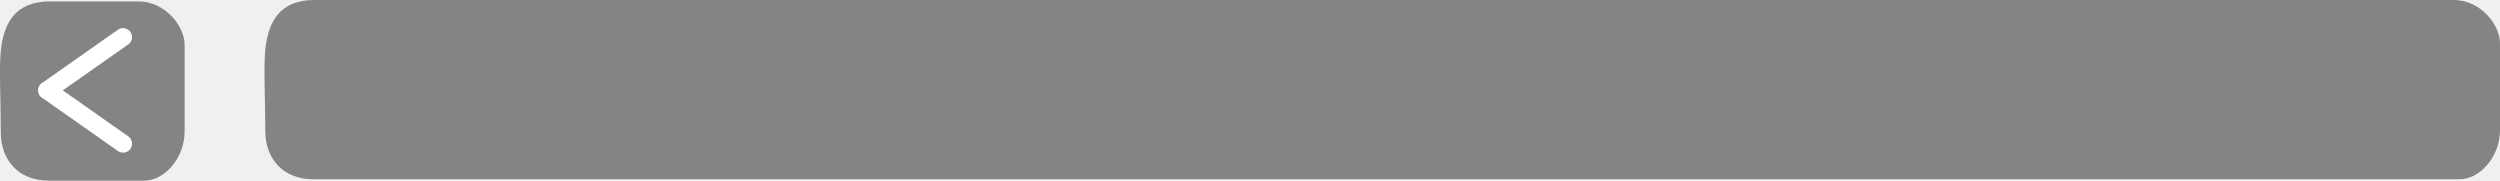
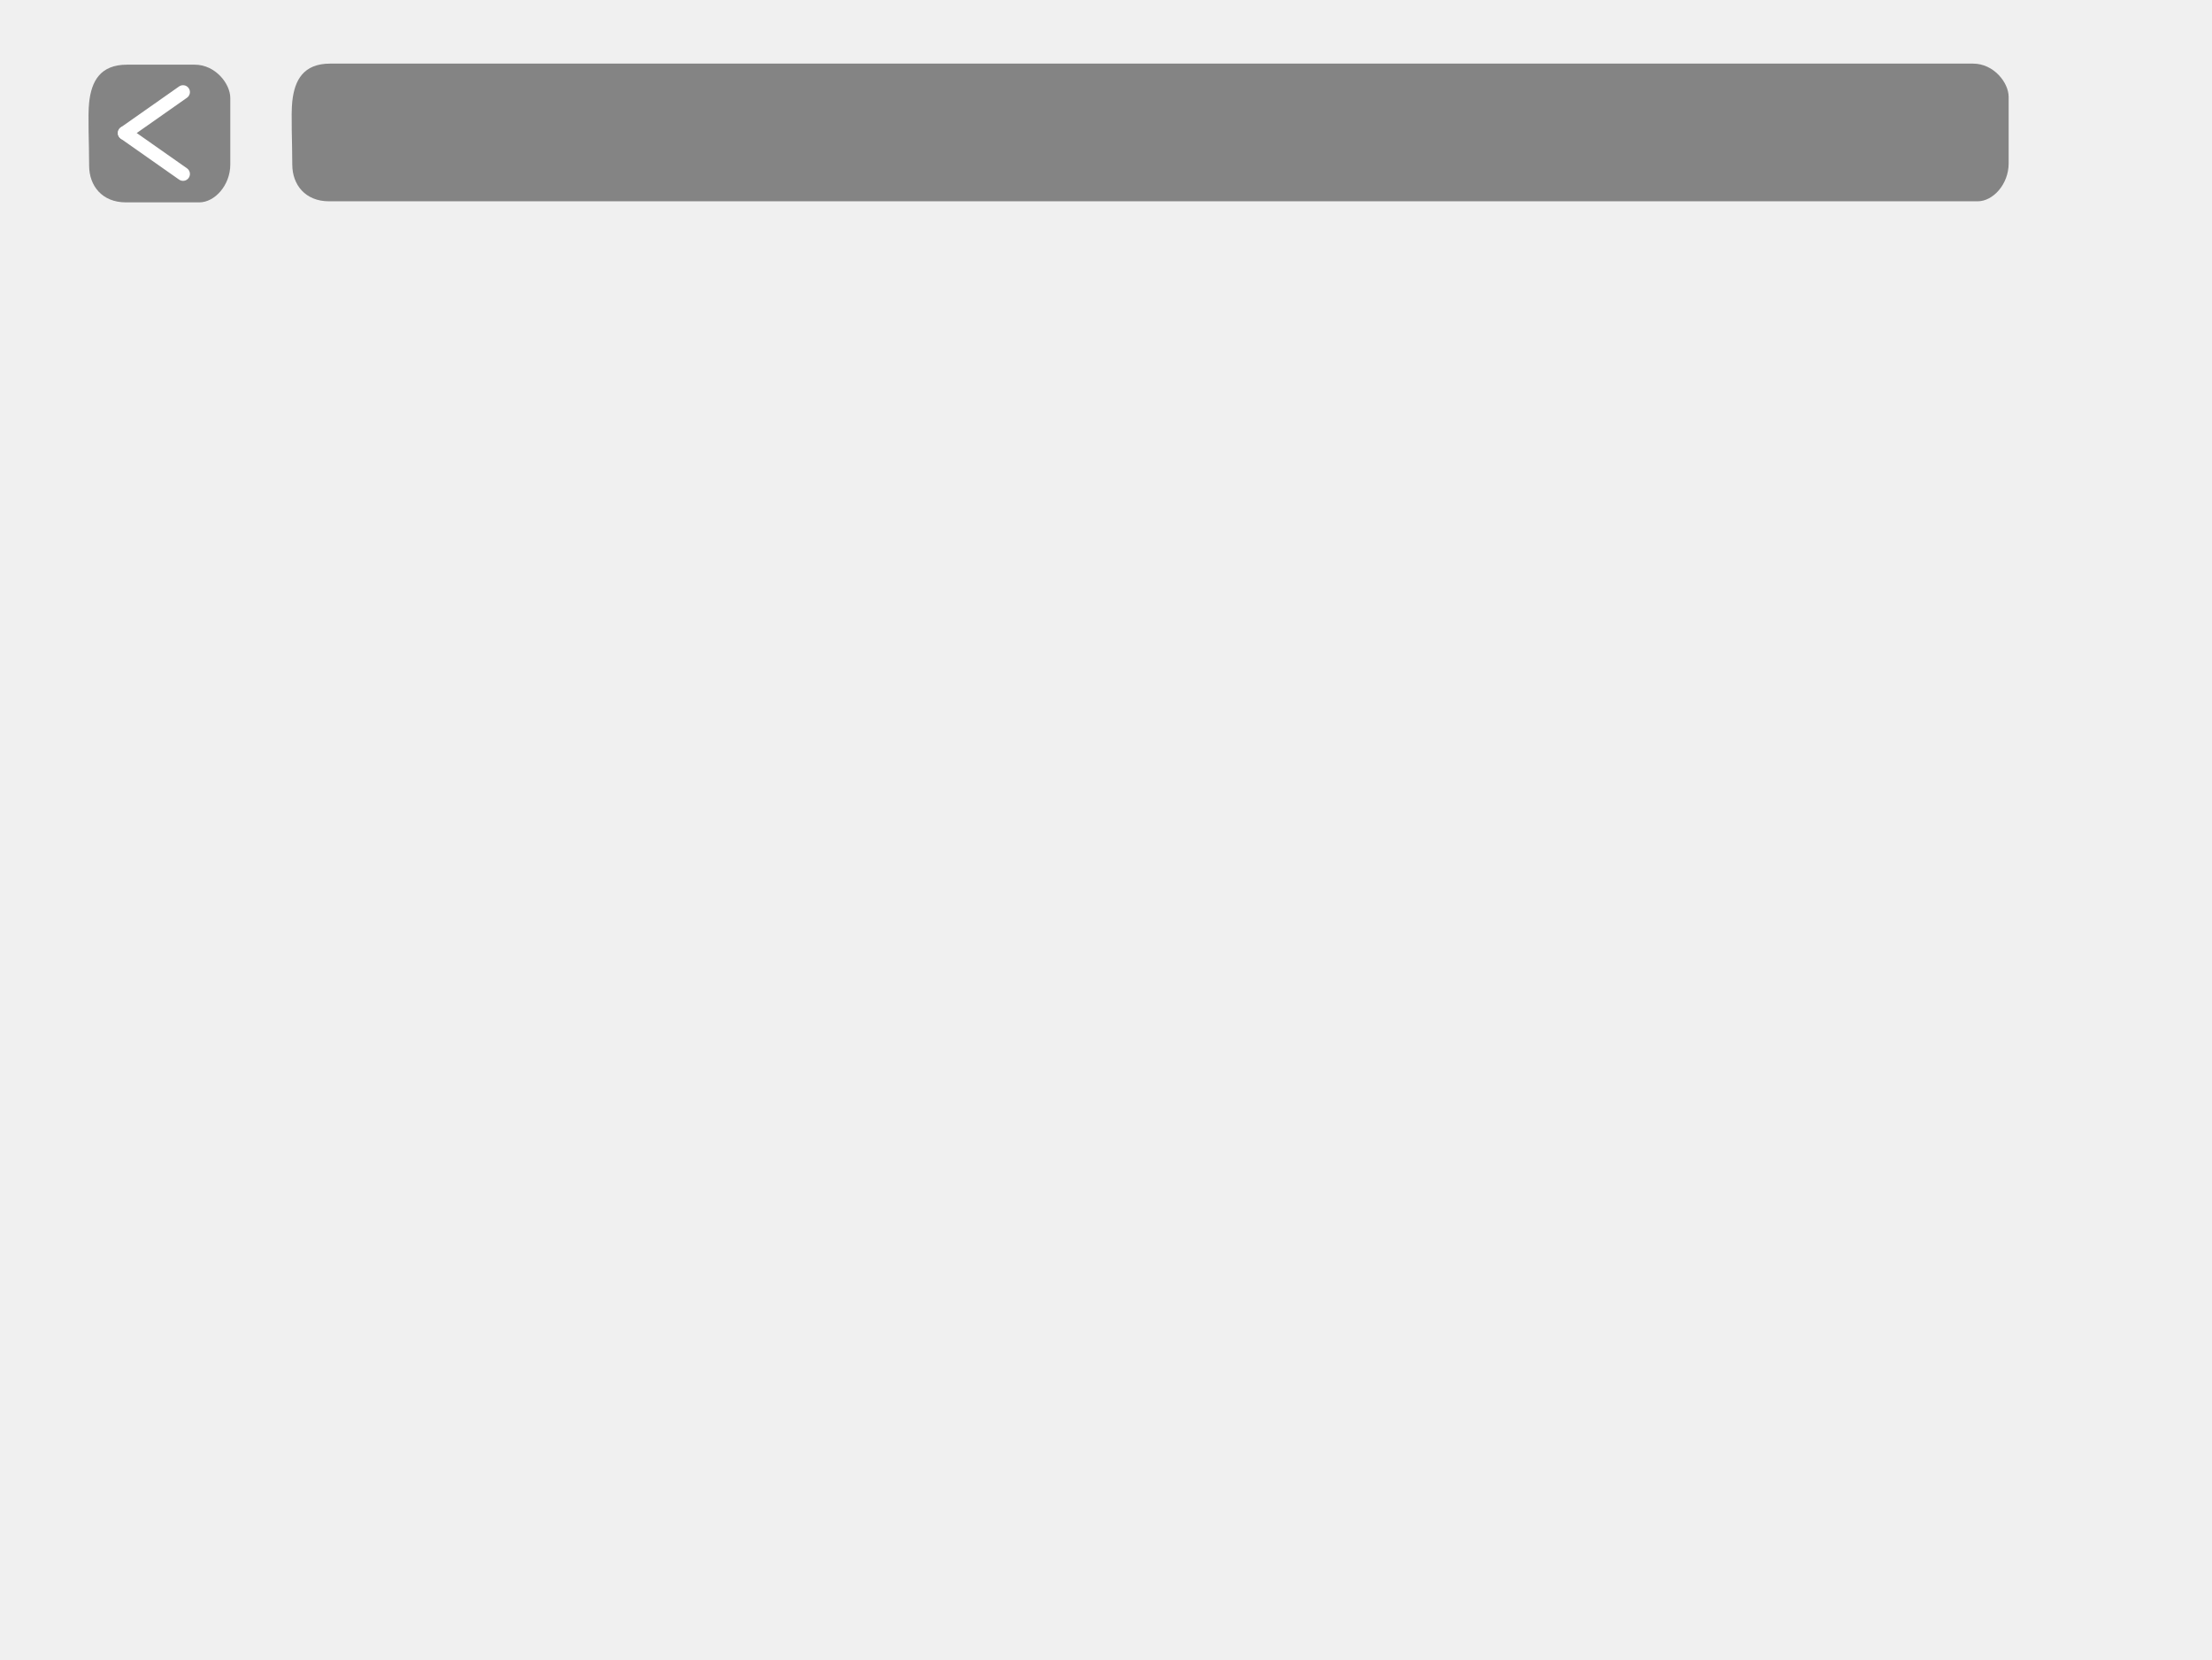
- <svg xmlns="http://www.w3.org/2000/svg" version="1.1" width="418.405" height="30.233" viewBox="0,0,418.405,30.233">
-   <g transform="translate(-17.28381,-13.23168)">
+ <svg xmlns="http://www.w3.org/2000/svg" version="1.1" width="482" height="361.628" viewBox="0,0,482,361.628">
+   <g transform="translate(2,0.62758)">
    <g data-paper-data="{&quot;isPaintingLayer&quot;:true}" fill-rule="nonzero" stroke-linejoin="miter" stroke-miterlimit="10" stroke-dasharray="" stroke-dashoffset="0" style="mix-blend-mode: normal">
      <path d="M61.689,35.232c0,-4.922 -0.312,-10.846 0,-13.75c0.5,-4.654 2.424,-8.25 8.25,-8.25c51.71,0 329.888,0 358,0c4.511,0 7.75,4.161 7.75,7.25c0,2.934 0,9.261 0,14.5c0,4.532 -3.399,8.25 -6.75,8.25c-31.639,0 -308.425,0 -359.25,0c-5.168,0 -8,-3.608 -8,-8z" fill-opacity="0.839" fill="#6f6f6f" stroke="none" stroke-width="0" stroke-linecap="butt" />
      <path d="M17.422,35.465c0,-4.922 -0.312,-10.846 0,-13.75c0.5,-4.654 2.424,-8.25 8.25,-8.25c51.71,0 -13.353,0 14.759,0c4.511,0 7.75,4.161 7.75,7.25c0,2.934 0,9.261 0,14.5c0,4.532 -3.399,8.25 -6.75,8.25c-31.639,0 34.816,0 -16.009,0c-5.168,0 -8,-3.608 -8,-8z" fill-opacity="0.839" fill="#6f6f6f" stroke="none" stroke-width="0" stroke-linecap="butt" />
      <g data-paper-data="{&quot;index&quot;:null}" fill="none" stroke="#ffffff" stroke-width="3" stroke-linecap="round">
        <path d="M25.183,28.356l12.701,-8.918" />
-         <path d="M37.884,37.276l-12.701,-8.918" data-paper-data="{&quot;index&quot;:null}" />
+         <path d="M25.183,28.358l12.701,8.918" data-paper-data="{&quot;index&quot;:null}" />
      </g>
+       <path d="M-2,361v-361.628h482v361.628z" fill="none" stroke="#000000" stroke-width="0" stroke-linecap="butt" />
    </g>
  </g>
</svg>
